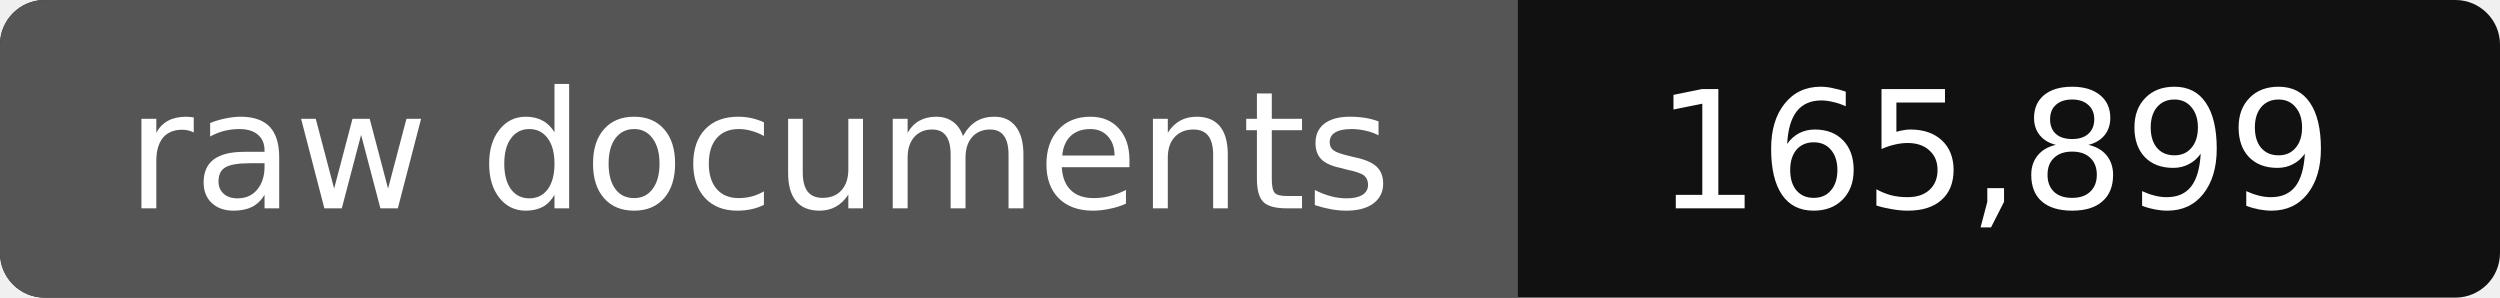
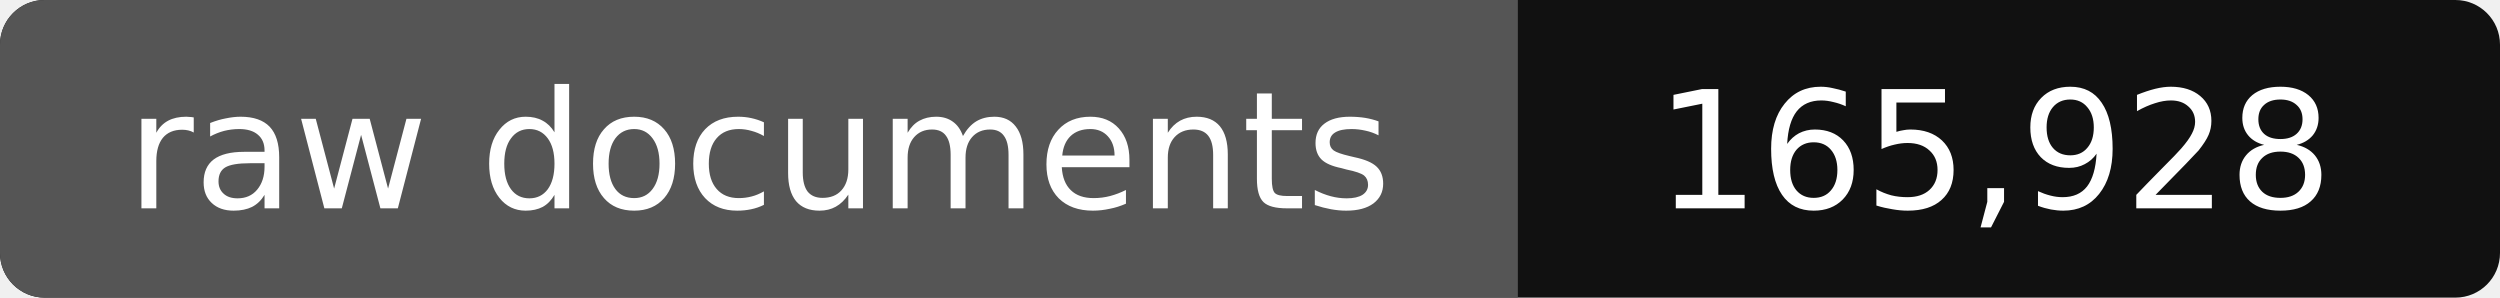
- <svg xmlns="http://www.w3.org/2000/svg" width="168" height="20" role="img" aria-label="raw documents: 165,899">
+ <svg xmlns="http://www.w3.org/2000/svg" width="168" height="20" role="img" aria-label="raw documents: 165,928">
  <rect width="168" height="20" rx="3" fill="#111" />
  <path fill="#555" d="M3 0h99v20H3a3 3 0 0 1-3-3V3a3 3 0 0 1 3-3z" />
  <g fill="#fff" text-anchor="middle" font-family="Verdana,DejaVu Sans,sans-serif" font-size="11">
    <text x="51" y="14">raw documents</text>
-     <text x="134" y="14">165,899</text>
+     <text x="134" y="14">165,928</text>
  </g>
</svg>
